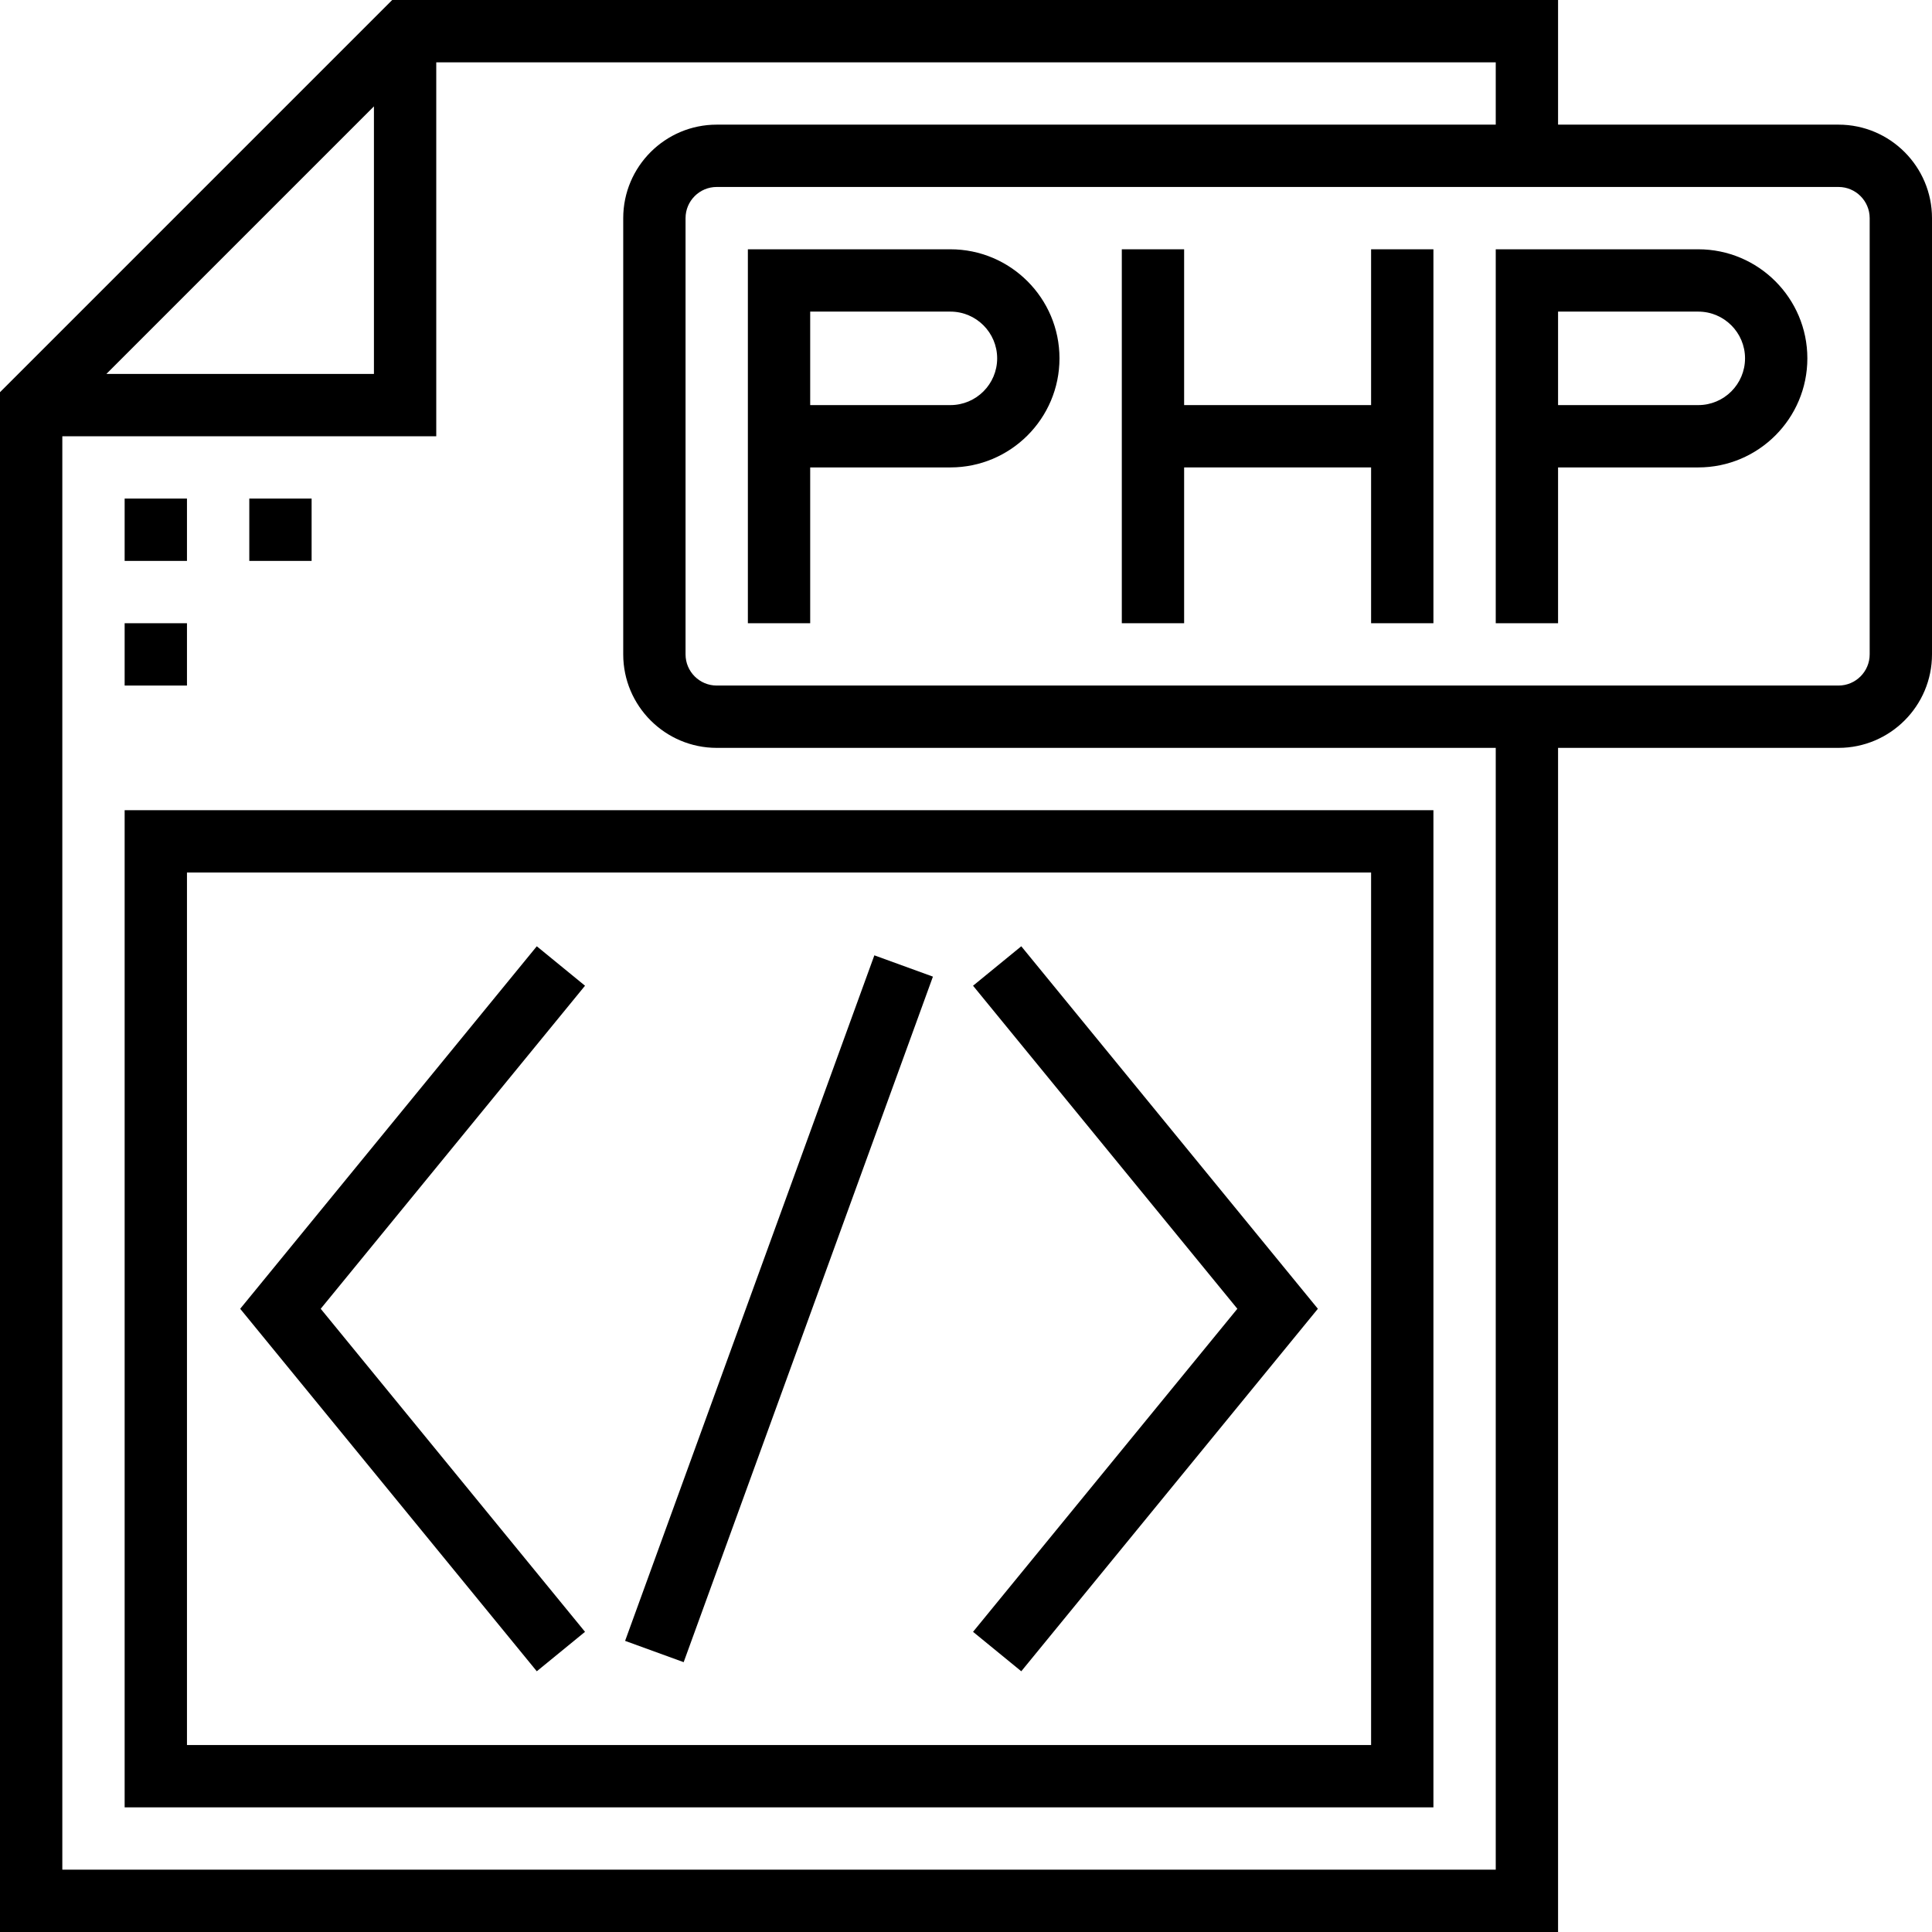
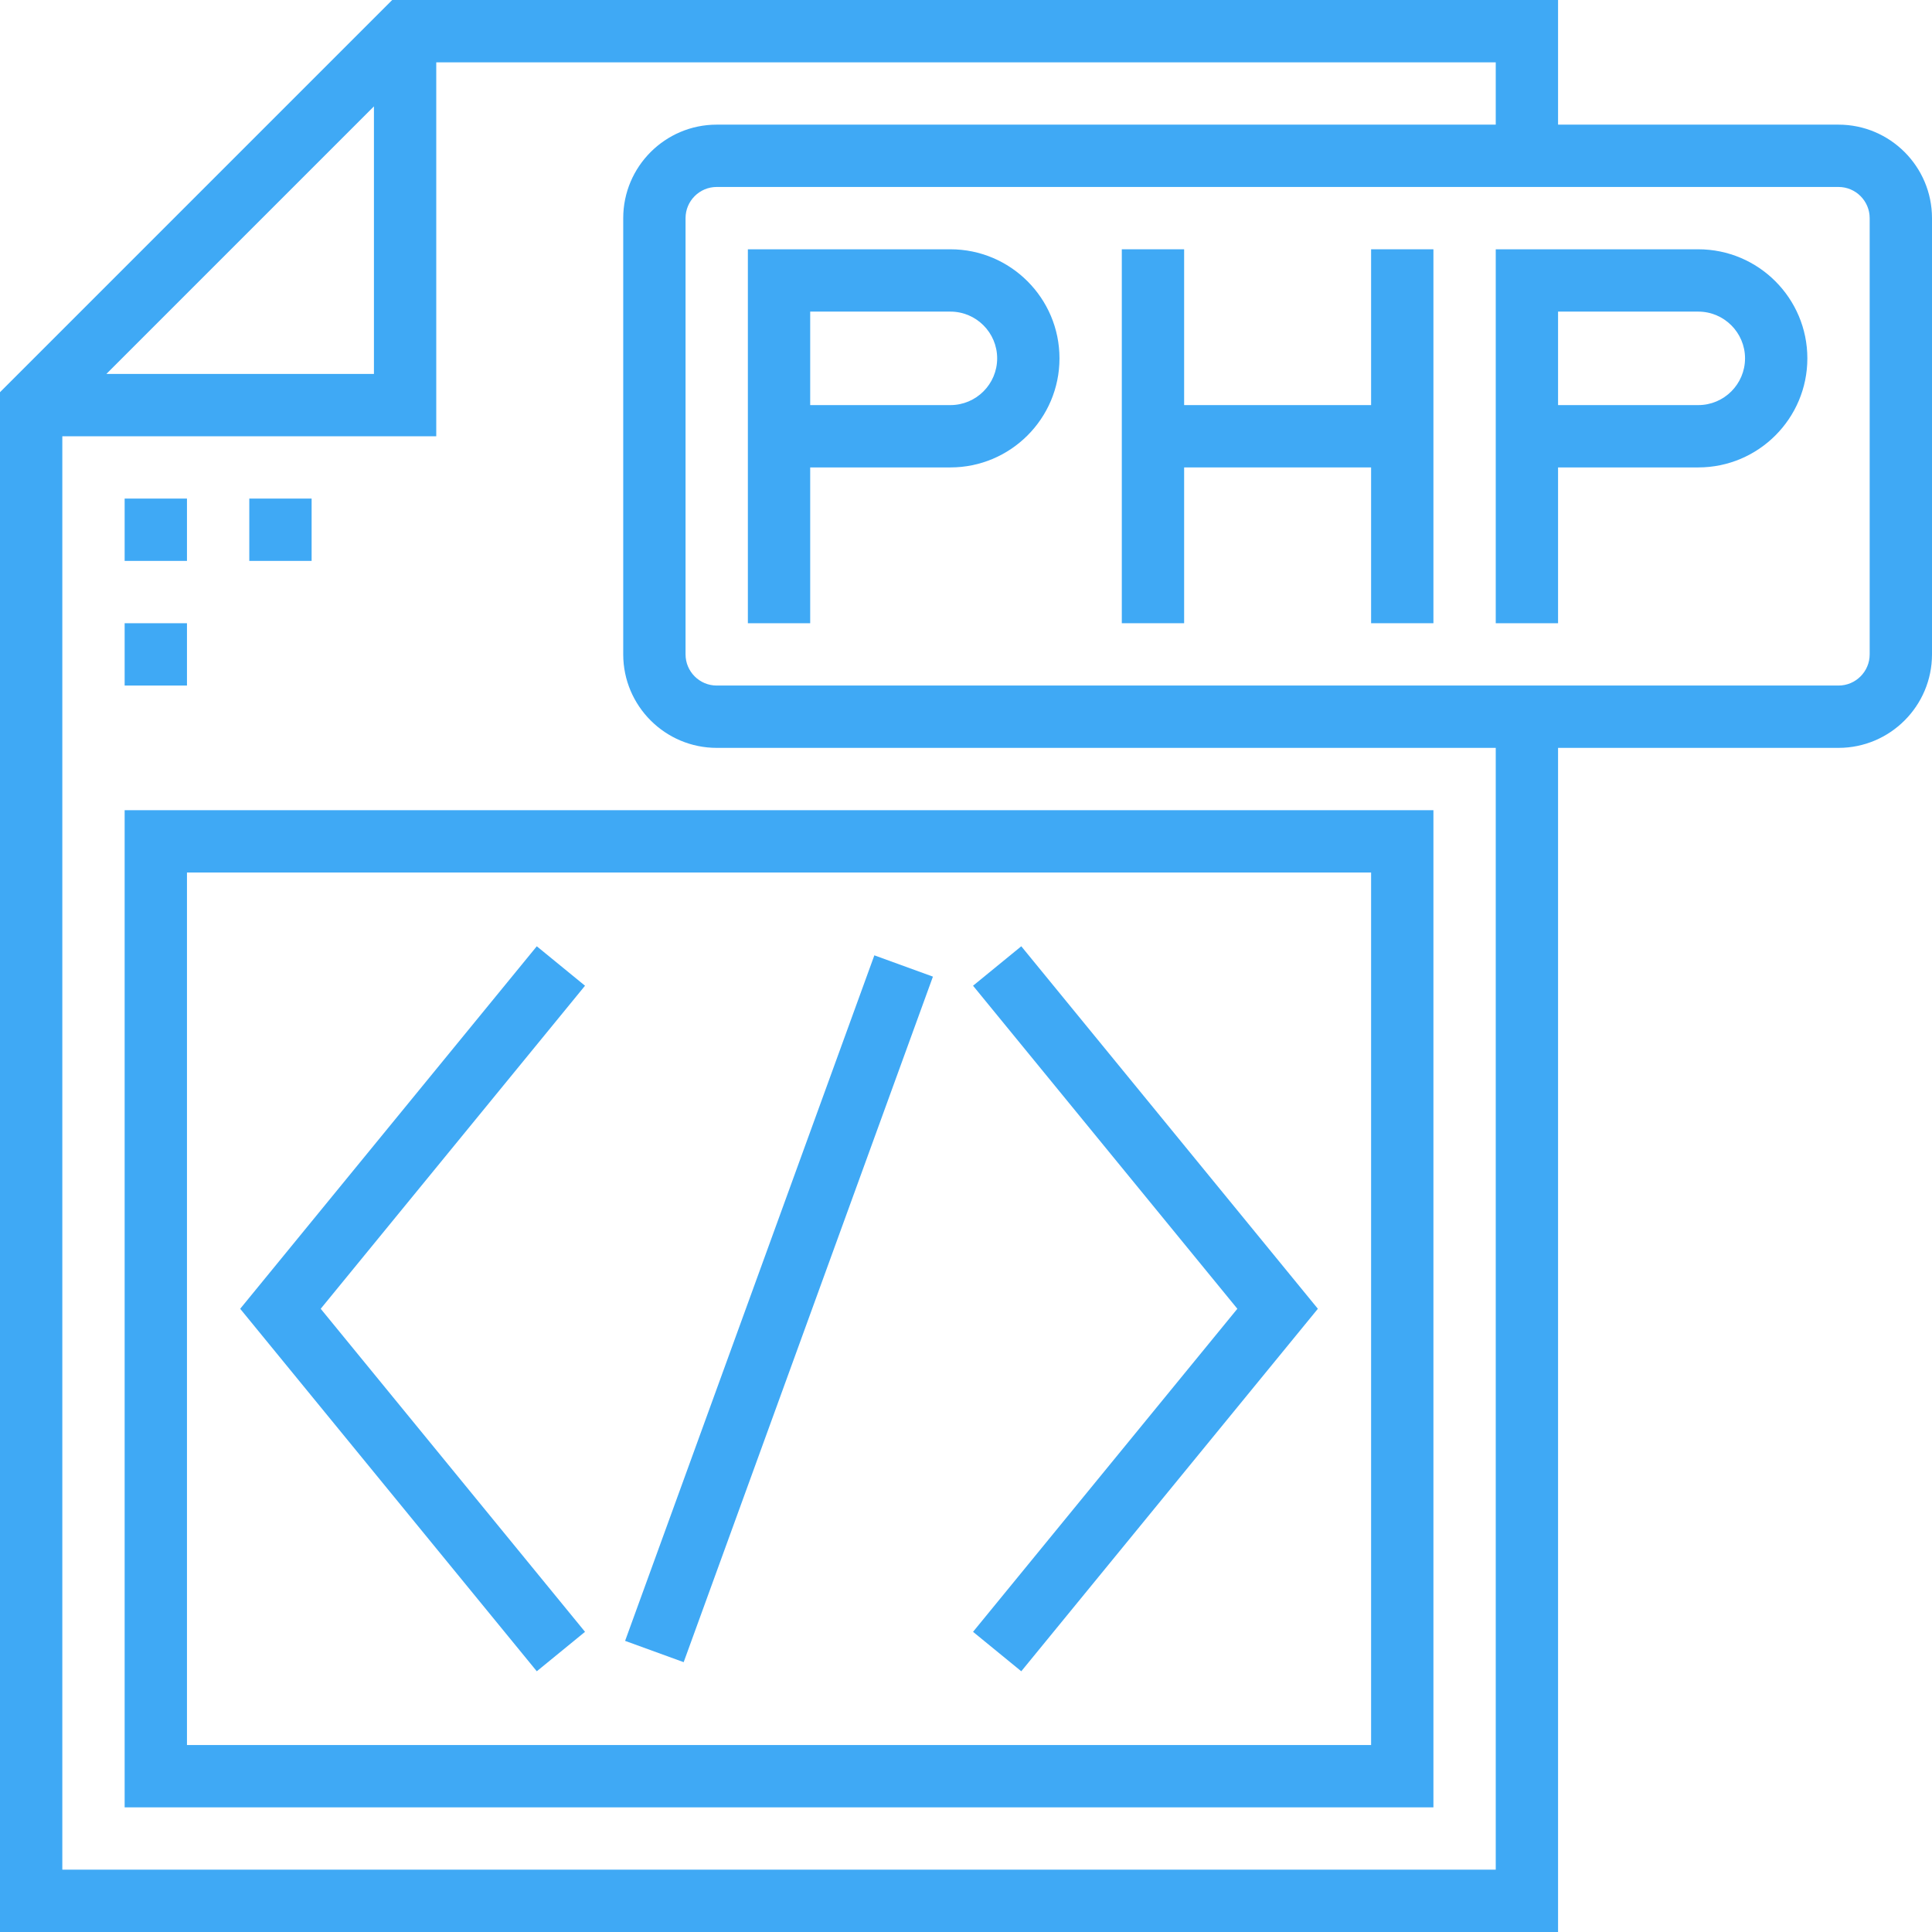
- <svg xmlns="http://www.w3.org/2000/svg" version="1.1" id="Layer_1" x="0px" y="0px" viewBox="0 0 496 496" style="enable-background:new 0 0 496 496;" xml:space="preserve">
+ <svg xmlns="http://www.w3.org/2000/svg" version="1.1" id="Layer_1" x="0px" y="0px" viewBox="0 0 496 496" style="enable-background:new 0 0 496 496;" xml:space="preserve" fill="#3FA9F5">
  <g>
    <g>
      <g>
        <path d="M472,32h-72V0H100.688L0,100.688V496h400V192h72c13.232,0,24-10.768,24-24V56C496,42.768,485.232,32,472,32z M96,27.312     V96H27.312L96,27.312z M384,480H16V112h96V16h272v16H184c-13.232,0-24,10.768-24,24v112c0,13.232,10.768,24,24,24h200V480z      M480,168c0,4.408-3.592,8-8,8H184c-4.408,0-8-3.592-8-8V56c0-4.408,3.592-8,8-8h288c4.408,0,8,3.592,8,8V168z" />
        <polygon points="352,104 304,104 304,64 288,64 288,160 304,160 304,120 352,120 352,160 368,160 368,64 352,64    " />
        <path d="M32,464h336V208H32V464z M48,224h304v224H48V224z" />
        <rect x="32" y="128" width="16" height="16" />
        <rect x="64" y="128" width="16" height="16" />
        <rect x="32" y="160" width="16" height="16" />
        <path d="M244,64h-52v48v8v40h16v-40h36c15.44,0,28-12.56,28-28S259.44,64,244,64z M244,104h-36V80h36c6.616,0,12,5.384,12,12     C256,98.616,250.616,104,244,104z" />
        <path d="M436,64h-52v48v8v40h16v-40h36c15.44,0,28-12.56,28-28S451.44,64,436,64z M436,104h-36V80h36c6.616,0,12,5.384,12,12     C448,98.616,442.616,104,436,104z" />
        <polygon points="137.808,242.936 61.664,336 137.808,429.064 150.192,418.936 82.336,336 150.192,253.064    " />
        <polygon points="249.808,253.064 317.664,336 249.808,418.936 262.192,429.064 338.336,336 262.192,242.936    " />
        <rect x="191.996" y="242.355" transform="matrix(-0.9398 -0.3417 0.3417 -0.9398 273.1435 720.0955)" width="16" height="187.27" />
      </g>
    </g>
  </g>
  <g>
</g>
  <g>
</g>
  <g>
</g>
  <g>
</g>
  <g>
</g>
  <g>
</g>
  <g>
</g>
  <g>
</g>
  <g>
</g>
  <g>
</g>
  <g>
</g>
  <g>
</g>
  <g>
</g>
  <g>
</g>
  <g>
</g>
</svg>
